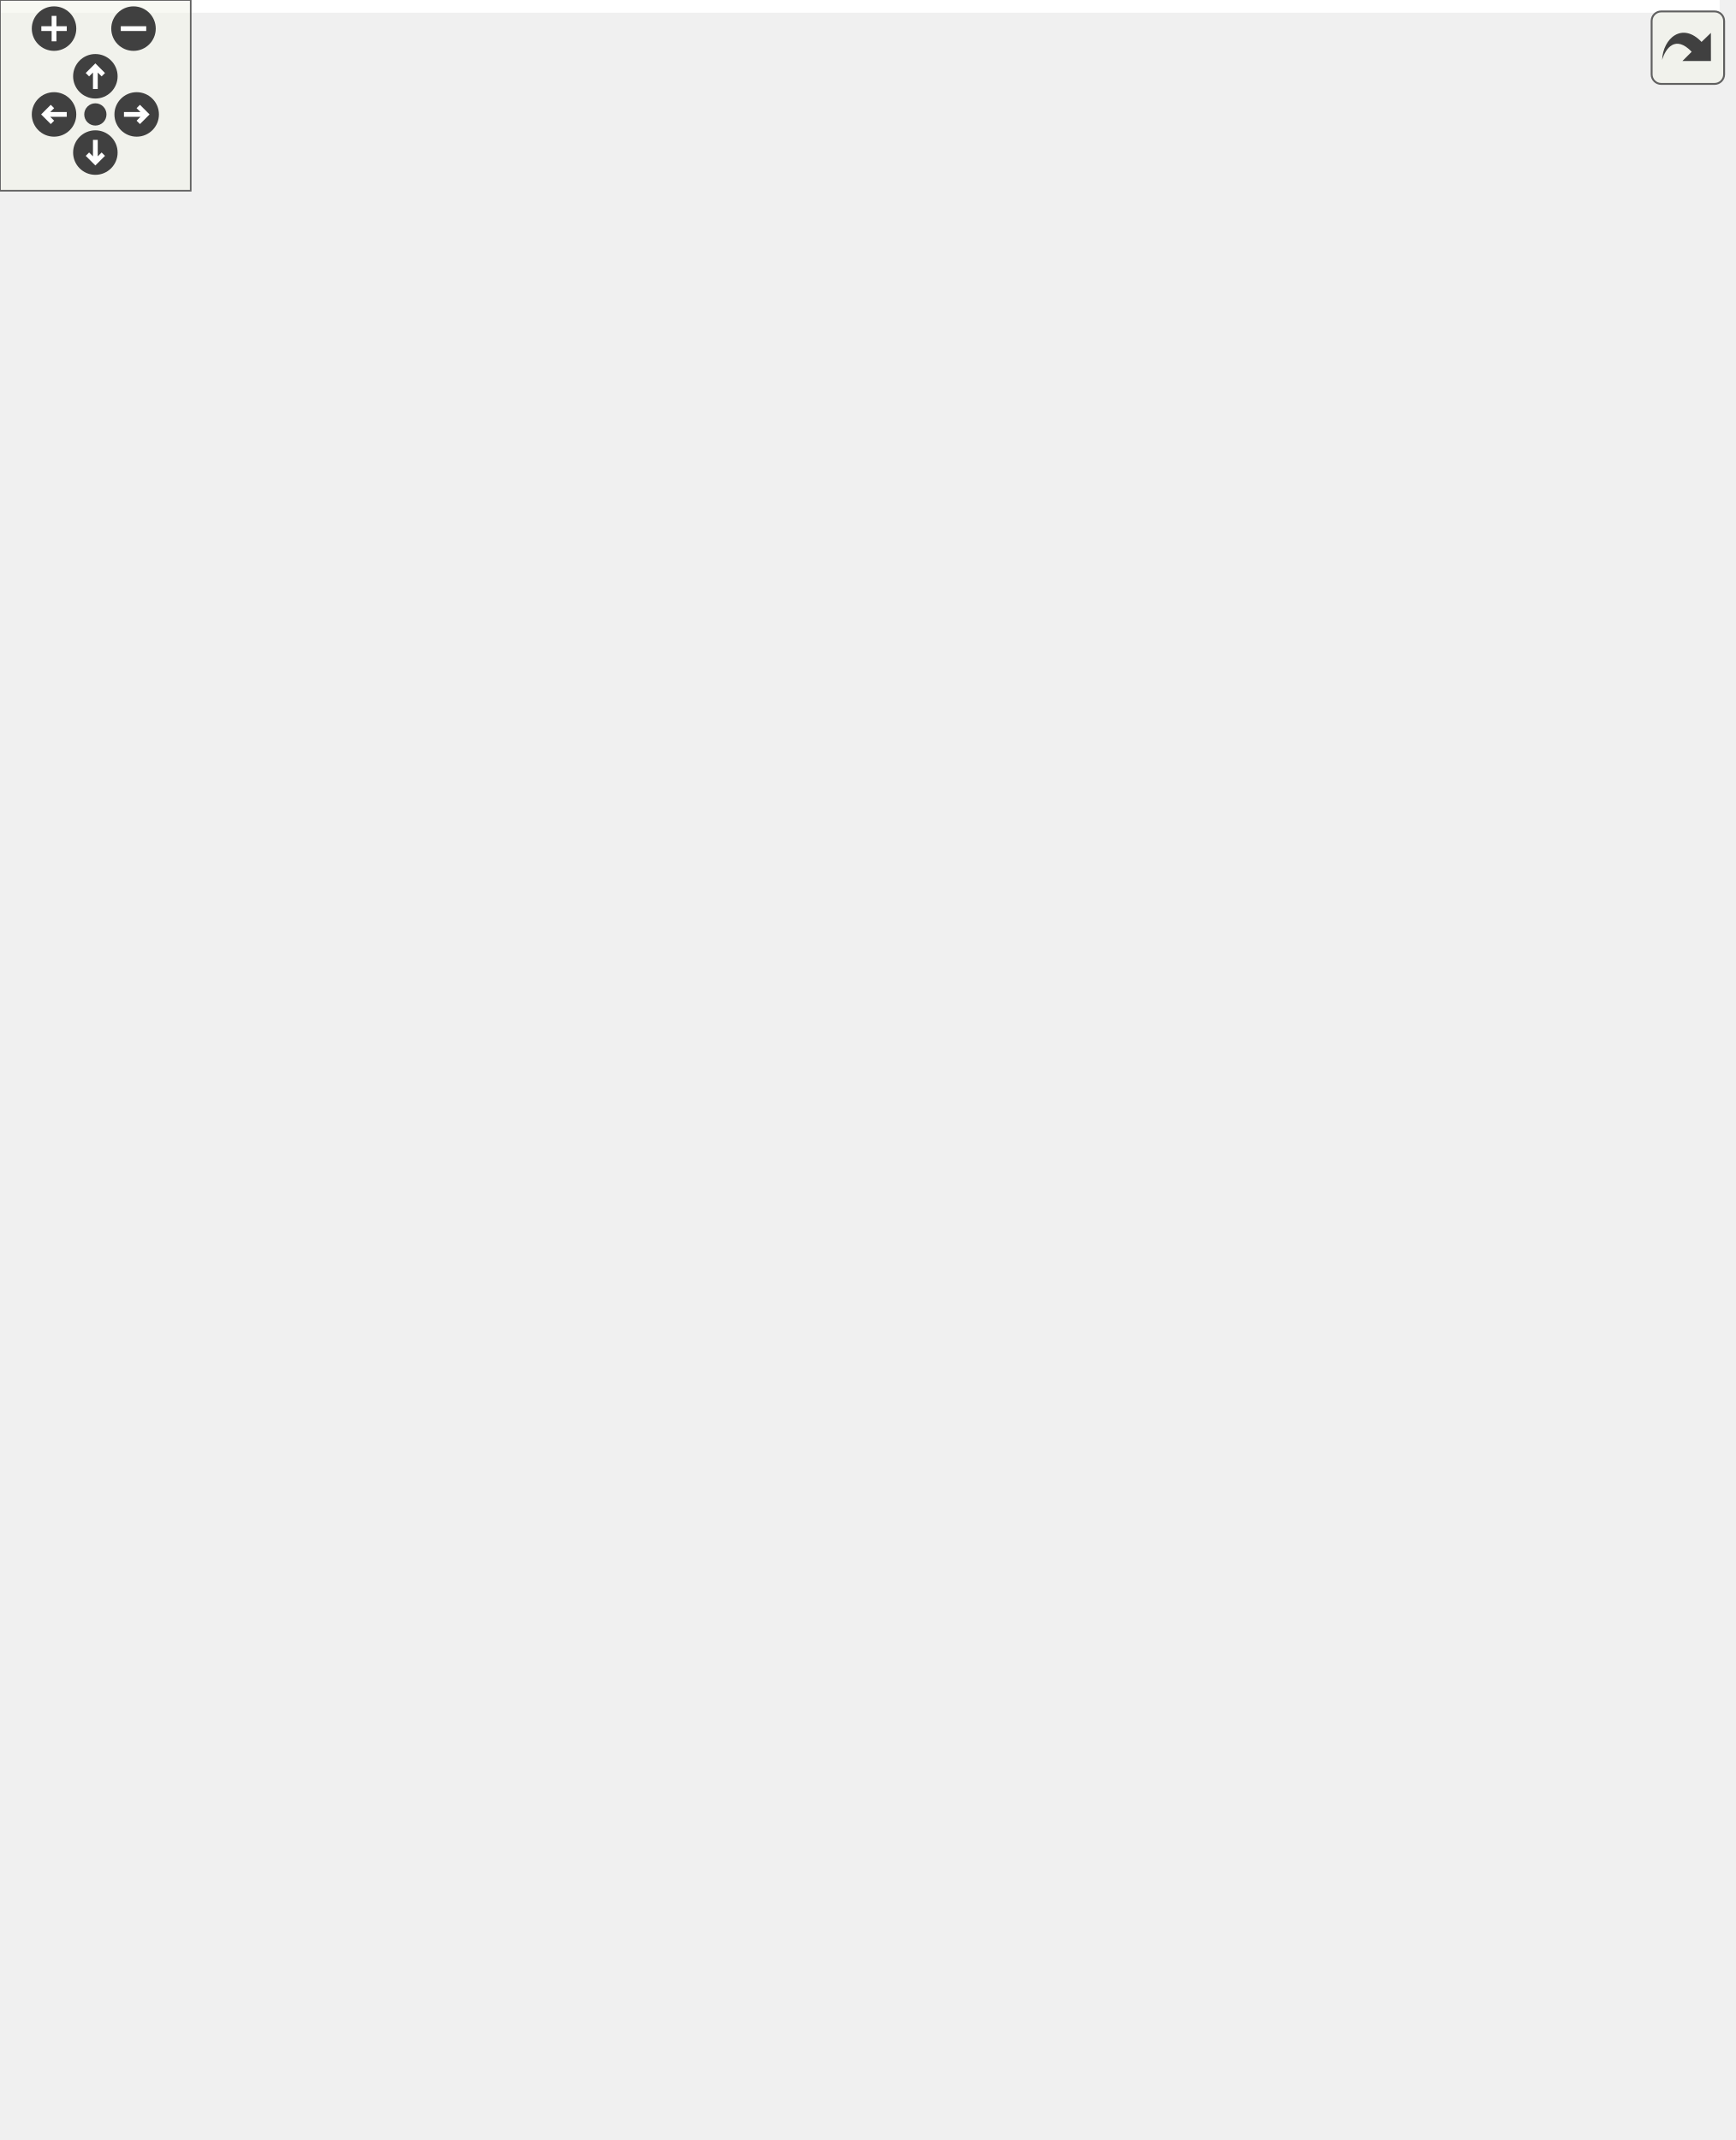
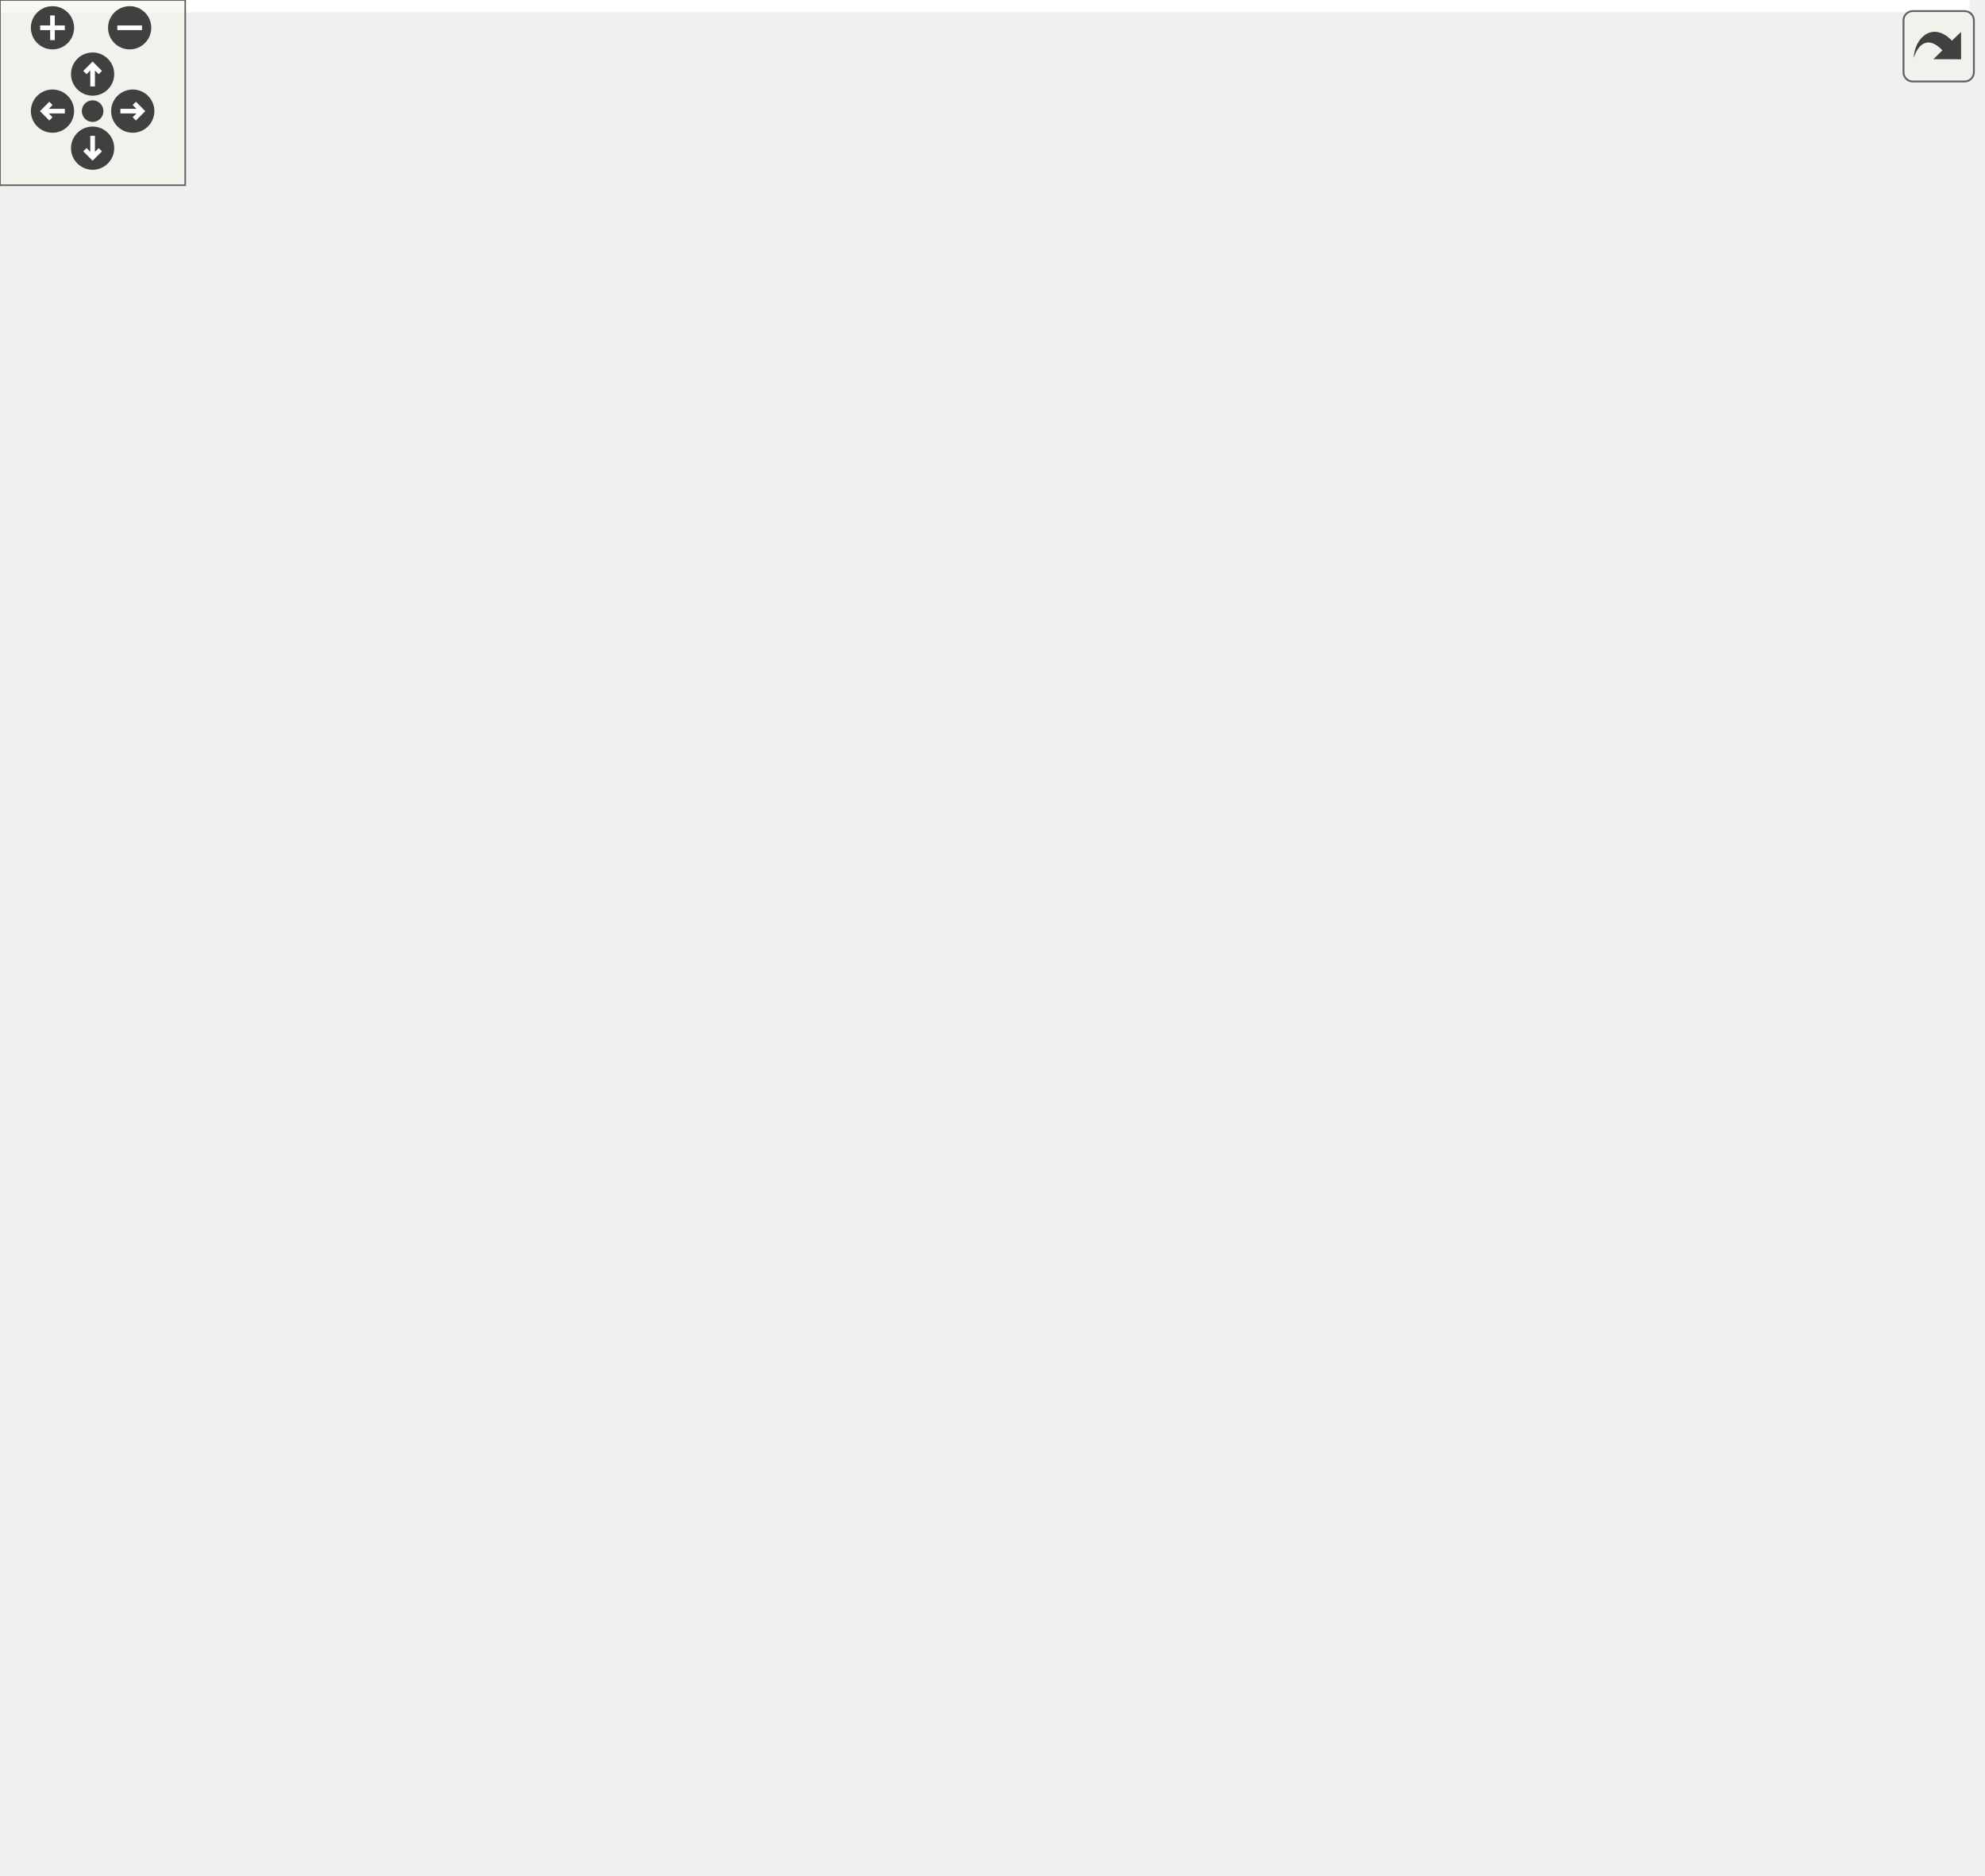
<svg xmlns="http://www.w3.org/2000/svg" xmlns:xlink="http://www.w3.org/1999/xlink" id="main" version="1.1" xml:space="preserve">
  <style type="text/css">
.edge:hover path { stroke: red; }
.edge:hover polygon { stroke: red; fill: red; }
</style>
  <defs>
    <circle id="rim" cx="0" cy="0" r="7" />
    <circle id="rim2" cx="0" cy="0" r="3.5" />
    <g id="zoomPlus">
      <use xlink:href="#rim" fill="#404040">
        <set attributeName="fill" to="#808080" begin="zoomplus.mouseover" end="zoomplus.mouseout" />
      </use>
      <path d="M-4,0h8M0,-4v8" fill="none" stroke="white" stroke-width="1.5" pointer-events="none" />
    </g>
    <g id="zoomMin">
      <use xlink:href="#rim" fill="#404040">
        <set attributeName="fill" to="#808080" begin="zoomminus.mouseover" end="zoomminus.mouseout" />
      </use>
      <path d="M-4,0h8" fill="none" stroke="white" stroke-width="1.5" pointer-events="none" />
    </g>
    <g id="dirArrow">
      <path fill="none" stroke="white" stroke-width="1.5" d="M0,-3.0v7 M-2.5,-0.5L0,-3.0L2.5,-0.5" />
    </g>
    <g id="resetDef">
      <use xlink:href="#rim2" fill="#404040">
        <set attributeName="fill" to="#808080" begin="reset.mouseover" end="reset.mouseout" />
      </use>
    </g>
  </defs>
  <svg id="graph" class="graph">
    <g id="viewport">
-       <polygon fill="white" stroke="transparent" points="-4,4 -4,-612.5 541,-612.5 541,4 -4,4" />
+       <polygon fill="white" stroke="transparent" points="-4,4 -4,-546.77 638,-546.77 638,4 -4,4" />
      <g id="node1" class="node">
        <g id="a_node1">
          <a xlink:title="Retrieves the singleton instance of the RedisDatabaseHandler.">
-             <polygon fill="#bfbfbf" stroke="black" points="409,-284 409,-314 537,-314 537,-284 409,-284" />
-             <text text-anchor="start" x="417" y="-302" font-family="Helvetica,sans-Serif" font-size="10.00">RedisDatabaseHandler</text>
-             <text text-anchor="middle" x="473" y="-291" font-family="Helvetica,sans-Serif" font-size="10.00">::GetInstance</text>
+             <polygon fill="#bfbfbf" stroke="black" points="506,-248 506,-278 634,-278 634,-248 506,-248" />
+             <text text-anchor="start" x="514" y="-266" font-family="Helvetica,sans-Serif" font-size="10.00">RedisDatabaseHandler</text>
+             <text text-anchor="middle" x="570" y="-255" font-family="Helvetica,sans-Serif" font-size="10.00">::GetInstance</text>
          </a>
        </g>
      </g>
      <g id="node2" class="node">
        <g id="a_node2">
          <a xlink:href="classJsonRequestExecutorHandler.html#aaf7c1c7c14971ccfda4076e0a4681f43" target="_top" xlink:title="Executes a request represented as a JSON string.">
-             <polygon fill="white" stroke="black" points="197,-578 197,-608 355,-608 355,-578 197,-578" />
-             <text text-anchor="start" x="205" y="-596" font-family="Helvetica,sans-Serif" font-size="10.00">JsonRequestExecutorHandler</text>
-             <text text-anchor="middle" x="276" y="-585" font-family="Helvetica,sans-Serif" font-size="10.00">::Execute</text>
+             <polygon fill="white" stroke="black" points="79.5,-491 79.5,-521 237.5,-521 237.5,-491 79.5,-491" />
+             <text text-anchor="start" x="87.5" y="-509" font-family="Helvetica,sans-Serif" font-size="10.00">JsonRequestExecutorHandler</text>
+             <text text-anchor="middle" x="158.5" y="-498" font-family="Helvetica,sans-Serif" font-size="10.00">::Execute</text>
          </a>
        </g>
      </g>
      <g id="edge1" class="edge">
-         <path fill="none" stroke="midnightblue" d="M470.37,-324.23C465.51,-377.71 446.47,-502.96 373,-569 367.76,-573.71 361.74,-577.52 355.32,-580.61" />
-         <polygon fill="midnightblue" stroke="midnightblue" points="473.86,-324.49 471.18,-314.24 466.88,-323.92 473.86,-324.49" />
+         <path fill="none" stroke="midnightblue" d="M567.62,-288.1C563.26,-339.94 545.15,-458.24 470,-509 389.7,-563.24 269.09,-539.83 204.36,-521.08" />
+         <polygon fill="midnightblue" stroke="midnightblue" points="571.12,-288.32 568.36,-278.09 564.13,-287.81 571.12,-288.32" />
      </g>
      <g id="node3" class="node">
        <g id="a_node3">
          <a xlink:href="classProtoRequestExecutorHandler.html#a7255c2daf8946f8c73b0327cd4ad9156" target="_top" xlink:title="Executes a request and returns a JSON response.">
-             <polygon fill="white" stroke="black" points="194.5,-529 194.5,-559 357.5,-559 357.5,-529 194.5,-529" />
-             <text text-anchor="start" x="202.5" y="-547" font-family="Helvetica,sans-Serif" font-size="10.00">ProtoRequestExecutorHandler</text>
-             <text text-anchor="middle" x="276" y="-536" font-family="Helvetica,sans-Serif" font-size="10.00">::Execute</text>
+             <polygon fill="white" stroke="black" points="77,-252 77,-282 240,-282 240,-252 77,-252" />
+             <text text-anchor="start" x="85" y="-270" font-family="Helvetica,sans-Serif" font-size="10.00">ProtoRequestExecutorHandler</text>
+             <text text-anchor="middle" x="158.5" y="-259" font-family="Helvetica,sans-Serif" font-size="10.00">::Execute</text>
          </a>
        </g>
      </g>
      <g id="edge2" class="edge">
-         <path fill="none" stroke="midnightblue" d="M468.08,-324.07C459.53,-370.14 434.76,-468.26 373,-520 368.39,-523.86 363.25,-527.12 357.8,-529.86" />
-         <polygon fill="midnightblue" stroke="midnightblue" points="471.56,-324.5 469.84,-314.05 464.67,-323.29 471.56,-324.5" />
+         <path fill="none" stroke="midnightblue" d="M564.84,-237.94C556.09,-194.35 531.3,-105.63 470,-68 396.52,-22.9 350.8,-25.11 276,-68 204.46,-109.02 172.62,-212.88 162.91,-251.89" />
+         <polygon fill="midnightblue" stroke="midnightblue" points="561.44,-238.81 566.73,-247.99 568.32,-237.52 561.44,-238.81" />
      </g>
      <g id="node4" class="node">
        <g id="a_node4">
-           <a xlink:href="classDockerCreateContainerCommand.html#a8967ee094698e00a212c67f71870de06" target="_top" xlink:title="Executes the command to create a Docker container.">
-             <polygon fill="white" stroke="black" points="186,-480 186,-510 366,-510 366,-480 186,-480" />
-             <text text-anchor="start" x="194" y="-498" font-family="Helvetica,sans-Serif" font-size="10.00">DockerCreateContainerCommand</text>
-             <text text-anchor="middle" x="276" y="-487" font-family="Helvetica,sans-Serif" font-size="10.00">::Execute</text>
+           <a xlink:href="classDockerStartContainerCommand.html#ad208f99e4185a7606a0a9903d1346fcc" target="_top" xlink:title="Executes the command to start a Docker container.">
+             <polygon fill="white" stroke="black" points="287.5,-420 287.5,-450 458.5,-450 458.5,-420 287.5,-420" />
+             <text text-anchor="start" x="295.5" y="-438" font-family="Helvetica,sans-Serif" font-size="10.00">DockerStartContainerCommand</text>
+             <text text-anchor="middle" x="373" y="-427" font-family="Helvetica,sans-Serif" font-size="10.00">::Execute</text>
          </a>
        </g>
      </g>
      <g id="edge3" class="edge">
-         <path fill="none" stroke="midnightblue" d="M464.68,-323.83C452.23,-361.59 423.27,-433.04 373,-471 368.48,-474.42 363.52,-477.35 358.33,-479.87" />
-         <polygon fill="midnightblue" stroke="midnightblue" points="468.07,-324.72 467.76,-314.13 461.39,-322.6 468.07,-324.72" />
+         <path fill="none" stroke="midnightblue" d="M559.25,-287.75C544.85,-321 514.68,-379.57 470,-411 465.08,-414.46 459.71,-417.42 454.11,-419.96" />
+         <polygon fill="midnightblue" stroke="midnightblue" points="562.57,-288.87 563.21,-278.3 556.12,-286.17 562.57,-288.87" />
      </g>
      <g id="node5" class="node">
        <g id="a_node5">
-           <a xlink:href="classPodmanCreateContainerCommand.html#aca31055904b1fb20736ed5807e215ae6" target="_top" xlink:title="Executes the command to create a Podman container.">
-             <polygon fill="white" stroke="black" points="183,-431 183,-461 369,-461 369,-431 183,-431" />
-             <text text-anchor="start" x="191" y="-449" font-family="Helvetica,sans-Serif" font-size="10.00">PodmanCreateContainerCommand</text>
-             <text text-anchor="middle" x="276" y="-438" font-family="Helvetica,sans-Serif" font-size="10.00">::Execute</text>
+           <a xlink:href="classPodmanStartContainerCommand.html#aaf7627e6faf5974ffcd95e8a5f58852f" target="_top" xlink:title="Executes the command to start a Podman container.">
+             <polygon fill="white" stroke="black" points="284.5,-371 284.5,-401 461.5,-401 461.5,-371 284.5,-371" />
+             <text text-anchor="start" x="292.5" y="-389" font-family="Helvetica,sans-Serif" font-size="10.00">PodmanStartContainerCommand</text>
+             <text text-anchor="middle" x="373" y="-378" font-family="Helvetica,sans-Serif" font-size="10.00">::Execute</text>
          </a>
        </g>
      </g>
      <g id="edge4" class="edge">
-         <path fill="none" stroke="midnightblue" d="M459.22,-322.91C442.96,-351 412.21,-396.92 373,-422 367.65,-425.42 361.83,-428.36 355.81,-430.88" />
-         <polygon fill="midnightblue" stroke="midnightblue" points="462.31,-324.56 464.17,-314.13 456.22,-321.12 462.31,-324.56" />
+         <path fill="none" stroke="midnightblue" d="M551.82,-286.41C533.91,-309.12 503.76,-342.89 470,-362 463.87,-365.47 457.24,-368.44 450.43,-370.99" />
+         <polygon fill="midnightblue" stroke="midnightblue" points="554.74,-288.35 558.07,-278.3 549.2,-284.08 554.74,-288.35" />
      </g>
      <g id="node6" class="node">
        <g id="a_node6">
-           <a xlink:href="classDockerStartContainerCommand.html#ad208f99e4185a7606a0a9903d1346fcc" target="_top" xlink:title="Executes the command to start a Docker container.">
-             <polygon fill="white" stroke="black" points="190.5,-382 190.5,-412 361.5,-412 361.5,-382 190.5,-382" />
-             <text text-anchor="start" x="198.5" y="-400" font-family="Helvetica,sans-Serif" font-size="10.00">DockerStartContainerCommand</text>
-             <text text-anchor="middle" x="276" y="-389" font-family="Helvetica,sans-Serif" font-size="10.00">::Execute</text>
+           <a xlink:href="classDockerStopContainerCommand.html#a4d6a495edca166958eee65ca601bc5bd" target="_top" xlink:title="Executes the command to stop a Docker container.">
+             <polygon fill="white" stroke="black" points="288,-322 288,-352 458,-352 458,-322 288,-322" />
+             <text text-anchor="start" x="296" y="-340" font-family="Helvetica,sans-Serif" font-size="10.00">DockerStopContainerCommand</text>
+             <text text-anchor="middle" x="373" y="-329" font-family="Helvetica,sans-Serif" font-size="10.00">::Execute</text>
          </a>
        </g>
      </g>
      <g id="edge5" class="edge">
-         <path fill="none" stroke="midnightblue" d="M448.6,-320.76C429.57,-337.34 401.32,-359.55 373,-373 365.78,-376.43 358.02,-379.4 350.15,-381.97" />
-         <polygon fill="midnightblue" stroke="midnightblue" points="451.01,-323.3 456.16,-314.04 446.36,-318.06 451.01,-323.3" />
+         <path fill="none" stroke="midnightblue" d="M534.27,-282.94C515.66,-293 492.08,-304.78 470,-313 461.14,-316.3 451.66,-319.28 442.23,-321.94" />
+         <polygon fill="midnightblue" stroke="midnightblue" points="536.16,-285.89 543.24,-278.01 532.79,-279.76 536.16,-285.89" />
      </g>
      <g id="node7" class="node">
        <g id="a_node7">
-           <a xlink:href="classPodmanStartContainerCommand.html#aaf7627e6faf5974ffcd95e8a5f58852f" target="_top" xlink:title="Executes the command to start a Podman container.">
-             <polygon fill="white" stroke="black" points="187.5,-333 187.5,-363 364.5,-363 364.5,-333 187.5,-333" />
-             <text text-anchor="start" x="195.5" y="-351" font-family="Helvetica,sans-Serif" font-size="10.00">PodmanStartContainerCommand</text>
-             <text text-anchor="middle" x="276" y="-340" font-family="Helvetica,sans-Serif" font-size="10.00">::Execute</text>
+           <a xlink:href="classPodmanStopContainerCommand.html#a42d7bf3c2ae604172ae1e1ae29bdc0c6" target="_top" xlink:title="Executes the command to stop a Podman container.">
+             <polygon fill="white" stroke="black" points="285,-273 285,-303 461,-303 461,-273 285,-273" />
+             <text text-anchor="start" x="293" y="-291" font-family="Helvetica,sans-Serif" font-size="10.00">PodmanStopContainerCommand</text>
+             <text text-anchor="middle" x="373" y="-280" font-family="Helvetica,sans-Serif" font-size="10.00">::Execute</text>
          </a>
        </g>
      </g>
      <g id="edge6" class="edge">
-         <path fill="none" stroke="midnightblue" d="M402.7,-316.52C392.74,-319.04 382.61,-321.59 373,-324 361.42,-326.91 349.05,-330.01 337.18,-332.98" />
-         <polygon fill="midnightblue" stroke="midnightblue" points="403.75,-319.87 412.59,-314.03 402.04,-313.08 403.75,-319.87" />
+         <path fill="none" stroke="midnightblue" d="M495.78,-272.39C484.53,-273.83 472.82,-275.33 461.3,-276.81" />
+         <polygon fill="midnightblue" stroke="midnightblue" points="496.48,-275.83 505.96,-271.08 495.59,-268.88 496.48,-275.83" />
      </g>
      <g id="node8" class="node">
        <g id="a_node8">
-           <a xlink:href="classDockerStopContainerCommand.html#a4d6a495edca166958eee65ca601bc5bd" target="_top" xlink:title="Executes the command to stop a Docker container.">
-             <polygon fill="white" stroke="black" points="191,-284 191,-314 361,-314 361,-284 191,-284" />
-             <text text-anchor="start" x="199" y="-302" font-family="Helvetica,sans-Serif" font-size="10.00">DockerStopContainerCommand</text>
-             <text text-anchor="middle" x="276" y="-291" font-family="Helvetica,sans-Serif" font-size="10.00">::Execute</text>
+           <a xlink:href="classDockerRemoveContainerCommand.html#a0c15063652bf92deb99a742a4a9f61fd" target="_top" xlink:title="Executes the command to remove a Docker container and clean up database state.">
+             <polygon fill="white" stroke="black" points="279,-224 279,-254 467,-254 467,-224 279,-224" />
+             <text text-anchor="start" x="287" y="-242" font-family="Helvetica,sans-Serif" font-size="10.00">DockerRemoveContainerCommand</text>
+             <text text-anchor="middle" x="373" y="-231" font-family="Helvetica,sans-Serif" font-size="10.00">::Execute</text>
          </a>
        </g>
      </g>
      <g id="edge7" class="edge">
-         <path fill="none" stroke="midnightblue" d="M398.79,-299C386.5,-299 373.67,-299 361.14,-299" />
-         <polygon fill="midnightblue" stroke="midnightblue" points="398.96,-302.5 408.96,-299 398.96,-295.5 398.96,-302.5" />
+         <path fill="none" stroke="midnightblue" d="M495.95,-254.01C486.6,-252.86 476.93,-251.67 467.31,-250.48" />
+         <polygon fill="midnightblue" stroke="midnightblue" points="495.61,-257.49 505.96,-255.24 496.46,-250.55 495.61,-257.49" />
      </g>
      <g id="node9" class="node">
        <g id="a_node9">
-           <a xlink:href="classPodmanStopContainerCommand.html#a42d7bf3c2ae604172ae1e1ae29bdc0c6" target="_top" xlink:title="Executes the command to stop a Podman container.">
-             <polygon fill="white" stroke="black" points="188,-235 188,-265 364,-265 364,-235 188,-235" />
-             <text text-anchor="start" x="196" y="-253" font-family="Helvetica,sans-Serif" font-size="10.00">PodmanStopContainerCommand</text>
-             <text text-anchor="middle" x="276" y="-242" font-family="Helvetica,sans-Serif" font-size="10.00">::Execute</text>
+           <a xlink:href="classPodmanRemoveContainerCommand.html#a3bb0bf30e7f91e87c407980e1adcc398" target="_top" xlink:title="Executes the command to remove a Podman container and clean up database state.">
+             <polygon fill="white" stroke="black" points="276,-175 276,-205 470,-205 470,-175 276,-175" />
+             <text text-anchor="start" x="284" y="-193" font-family="Helvetica,sans-Serif" font-size="10.00">PodmanRemoveContainerCommand</text>
+             <text text-anchor="middle" x="373" y="-182" font-family="Helvetica,sans-Serif" font-size="10.00">::Execute</text>
          </a>
        </g>
      </g>
      <g id="edge8" class="edge">
-         <path fill="none" stroke="midnightblue" d="M402.45,-281.52C380.96,-276.12 357.49,-270.22 336.72,-265.01" />
-         <polygon fill="midnightblue" stroke="midnightblue" points="401.62,-284.92 412.17,-283.97 403.32,-278.13 401.62,-284.92" />
+         <path fill="none" stroke="midnightblue" d="M532.57,-243.21C514.18,-233.77 491.31,-222.85 470,-215 460.06,-211.34 449.36,-207.99 438.83,-205.02" />
+         <polygon fill="midnightblue" stroke="midnightblue" points="530.99,-246.33 541.48,-247.84 534.22,-240.12 530.99,-246.33" />
      </g>
      <g id="node10" class="node">
        <g id="a_node10">
-           <a xlink:href="classDockerRemoveContainerCommand.html#a0c15063652bf92deb99a742a4a9f61fd" target="_top" xlink:title="Executes the command to remove a Docker container and clean up database state.">
-             <polygon fill="white" stroke="black" points="182,-186 182,-216 370,-216 370,-186 182,-186" />
-             <text text-anchor="start" x="190" y="-204" font-family="Helvetica,sans-Serif" font-size="10.00">DockerRemoveContainerCommand</text>
-             <text text-anchor="middle" x="276" y="-193" font-family="Helvetica,sans-Serif" font-size="10.00">::Execute</text>
+           <a xlink:href="classDockerRestartContainerCommand.html#a3852a9870150e02cde5e3f3cabf4d5d9" target="_top" xlink:title="Executes the command to restart a Docker container.">
+             <polygon fill="white" stroke="black" points="281.5,-126 281.5,-156 464.5,-156 464.5,-126 281.5,-126" />
+             <text text-anchor="start" x="289.5" y="-144" font-family="Helvetica,sans-Serif" font-size="10.00">DockerRestartContainerCommand</text>
+             <text text-anchor="middle" x="373" y="-133" font-family="Helvetica,sans-Serif" font-size="10.00">::Execute</text>
          </a>
        </g>
      </g>
      <g id="edge9" class="edge">
-         <path fill="none" stroke="midnightblue" d="M448.16,-277.33C429.09,-261.05 401,-239.35 373,-226 364.99,-222.18 356.32,-218.89 347.58,-216.06" />
-         <polygon fill="midnightblue" stroke="midnightblue" points="445.92,-280.01 455.76,-283.94 450.51,-274.73 445.92,-280.01" />
+         <path fill="none" stroke="midnightblue" d="M551.38,-239.77C533.32,-217.58 503.24,-184.81 470,-166 463.18,-162.14 455.75,-158.86 448.15,-156.08" />
+         <polygon fill="midnightblue" stroke="midnightblue" points="548.73,-242.06 557.69,-247.71 554.2,-237.71 548.73,-242.06" />
      </g>
      <g id="node11" class="node">
        <g id="a_node11">
-           <a xlink:href="classPodmanRemoveContainerCommand.html#a3bb0bf30e7f91e87c407980e1adcc398" target="_top" xlink:title="Executes the command to remove a Podman container and clean up database state.">
-             <polygon fill="white" stroke="black" points="179,-137 179,-167 373,-167 373,-137 179,-137" />
-             <text text-anchor="start" x="187" y="-155" font-family="Helvetica,sans-Serif" font-size="10.00">PodmanRemoveContainerCommand</text>
-             <text text-anchor="middle" x="276" y="-144" font-family="Helvetica,sans-Serif" font-size="10.00">::Execute</text>
+           <a xlink:href="classPodmanRestartContainerCommand.html#ae4a585c345eafa6a97a1f38e4cb485ea" target="_top" xlink:title="Executes the command to restart a Podman container.">
+             <polygon fill="white" stroke="black" points="278.5,-77 278.5,-107 467.5,-107 467.5,-77 278.5,-77" />
+             <text text-anchor="start" x="286.5" y="-95" font-family="Helvetica,sans-Serif" font-size="10.00">PodmanRestartContainerCommand</text>
+             <text text-anchor="middle" x="373" y="-84" font-family="Helvetica,sans-Serif" font-size="10.00">::Execute</text>
          </a>
        </g>
      </g>
      <g id="edge10" class="edge">
-         <path fill="none" stroke="midnightblue" d="M458.87,-274.9C442.46,-247.08 411.74,-201.94 373,-177 367.06,-173.18 360.56,-169.94 353.84,-167.19" />
-         <polygon fill="midnightblue" stroke="midnightblue" points="455.87,-276.7 463.88,-283.62 461.94,-273.21 455.87,-276.7" />
+         <path fill="none" stroke="midnightblue" d="M559.12,-238.65C544.56,-205.91 514.21,-148.22 470,-117 464.51,-113.13 458.47,-109.85 452.17,-107.08" />
+         <polygon fill="midnightblue" stroke="midnightblue" points="555.95,-240.15 563.12,-247.95 562.38,-237.38 555.95,-240.15" />
      </g>
      <g id="node12" class="node">
        <g id="a_node12">
-           <a xlink:href="classDockerRestartContainerCommand.html#a3852a9870150e02cde5e3f3cabf4d5d9" target="_top" xlink:title="Executes the command to restart a Docker container.">
-             <polygon fill="white" stroke="black" points="184.5,-88 184.5,-118 367.5,-118 367.5,-88 184.5,-88" />
-             <text text-anchor="start" x="192.5" y="-106" font-family="Helvetica,sans-Serif" font-size="10.00">DockerRestartContainerCommand</text>
-             <text text-anchor="middle" x="276" y="-95" font-family="Helvetica,sans-Serif" font-size="10.00">::Execute</text>
+           <a xlink:href="classContainerServiceHandler.html#a16f0650a9d5719fc441541a2adc5f29a" target="_top" xlink:title="Handles a container request by dispatching to the appropriate operation.">
+             <polygon fill="white" stroke="black" points="304,-469 304,-499 442,-499 442,-469 304,-469" />
+             <text text-anchor="start" x="312" y="-487" font-family="Helvetica,sans-Serif" font-size="10.00">ContainerServiceHandler</text>
+             <text text-anchor="middle" x="373" y="-476" font-family="Helvetica,sans-Serif" font-size="10.00">::HandleRequest</text>
          </a>
        </g>
      </g>
      <g id="edge11" class="edge">
-         <path fill="none" stroke="midnightblue" d="M464.59,-274.37C452.02,-236.91 422.91,-165.97 373,-128 367.93,-124.14 362.32,-120.88 356.43,-118.11" />
-         <polygon fill="midnightblue" stroke="midnightblue" points="461.29,-275.56 467.7,-284 467.95,-273.4 461.29,-275.56" />
+         <path fill="none" stroke="midnightblue" d="M563.59,-288.02C553.14,-330.17 526.08,-415.11 470,-460 461.82,-466.55 452.09,-471.34 442.01,-474.84" />
+         <polygon fill="midnightblue" stroke="midnightblue" points="567.06,-288.58 565.95,-278.04 560.24,-286.97 567.06,-288.58" />
      </g>
      <g id="node13" class="node">
        <g id="a_node13">
-           <a xlink:href="classPodmanRestartContainerCommand.html#ae4a585c345eafa6a97a1f38e4cb485ea" target="_top" xlink:title="Executes the command to restart a Podman container.">
-             <polygon fill="white" stroke="black" points="181.5,-39 181.5,-69 370.5,-69 370.5,-39 181.5,-39" />
-             <text text-anchor="start" x="189.5" y="-57" font-family="Helvetica,sans-Serif" font-size="10.00">PodmanRestartContainerCommand</text>
-             <text text-anchor="middle" x="276" y="-46" font-family="Helvetica,sans-Serif" font-size="10.00">::Execute</text>
-           </a>
-         </g>
+           <a xlink:href="init__handler_8cpp.html#a3ca899cad245b508cfb58fd9230fa669" target="_top" xlink:title="Initializes and clears the database.">
+             <polygon fill="white" stroke="black" points="333.5,-0.5 333.5,-19.5 412.5,-19.5 412.5,-0.5 333.5,-0.5" />
+             <text text-anchor="middle" x="373" y="-7.5" font-family="Helvetica,sans-Serif" font-size="10.00">InitDatabase</text>
+           </a>
+         </g>
+       </g>
+       <g id="edge14" class="edge">
+         <path fill="none" stroke="midnightblue" d="M565.48,-237.68C557.51,-190.26 533.56,-87.96 470,-34 454.15,-20.55 431.84,-14.45 412.71,-11.76" />
+         <polygon fill="midnightblue" stroke="midnightblue" points="562.05,-238.39 567.06,-247.72 568.96,-237.3 562.05,-238.39" />
      </g>
      <g id="edge12" class="edge">
-         <path fill="none" stroke="midnightblue" d="M467.94,-273.76C459.19,-227.85 434.17,-130.67 373,-79 368.39,-75.11 363.25,-71.82 357.81,-69.03" />
-         <polygon fill="midnightblue" stroke="midnightblue" points="464.52,-274.54 469.74,-283.76 471.41,-273.3 464.52,-274.54" />
+         <path fill="none" stroke="midnightblue" d="M293.83,-492.09C275.48,-493.99 255.92,-496.02 237.58,-497.92" />
+         <polygon fill="midnightblue" stroke="midnightblue" points="294.3,-495.56 303.89,-491.05 293.58,-488.6 294.3,-495.56" />
+       </g>
+       <g id="edge13" class="edge">
+         <path fill="none" stroke="midnightblue" d="M294.25,-470.36C287.77,-467.53 281.57,-464.12 276,-460 211.94,-412.67 176.11,-318.63 164.11,-282.05" />
+         <polygon fill="midnightblue" stroke="midnightblue" points="293.34,-473.76 303.93,-474.11 295.87,-467.23 293.34,-473.76" />
      </g>
      <g id="node14" class="node">
        <g id="a_node14">
-           <a xlink:href="init__handler_8cpp.html#a3ca899cad245b508cfb58fd9230fa669" target="_top" xlink:title="Initializes and clears the database.">
-             <polygon fill="white" stroke="black" points="236.5,-0.5 236.5,-19.5 315.5,-19.5 315.5,-0.5 236.5,-0.5" />
-             <text text-anchor="middle" x="276" y="-7.5" font-family="Helvetica,sans-Serif" font-size="10.00">InitDatabase</text>
-           </a>
-         </g>
-       </g>
-       <g id="edge13" class="edge">
-         <path fill="none" stroke="midnightblue" d="M470.57,-274.02C466.09,-220.51 447.74,-94.47 373,-30 357.4,-16.54 335.1,-11.34 315.92,-9.59" />
-         <polygon fill="midnightblue" stroke="midnightblue" points="467.08,-274.29 471.31,-284 474.06,-273.77 467.08,-274.29" />
+           <a xlink:href="init__handler_8cpp.html#ad98029164064eb3e856369697d9cc015" target="_top" xlink:title="Initializes all enabled project subsystems.">
+             <polygon fill="white" stroke="black" points="125.5,-0.5 125.5,-19.5 191.5,-19.5 191.5,-0.5 125.5,-0.5" />
+             <text text-anchor="middle" x="158.5" y="-7.5" font-family="Helvetica,sans-Serif" font-size="10.00">InitProject</text>
+           </a>
+         </g>
+       </g>
+       <g id="edge15" class="edge">
+         <path fill="none" stroke="midnightblue" d="M322.86,-10C282.49,-10 226.47,-10 191.63,-10" />
+         <polygon fill="midnightblue" stroke="midnightblue" points="323.02,-13.5 333.02,-10 323.02,-6.5 323.02,-13.5" />
      </g>
      <g id="node15" class="node">
        <g id="a_node15">
-           <a xlink:href="init__handler_8cpp.html#ad98029164064eb3e856369697d9cc015" target="_top" xlink:title="Initializes all enabled project subsystems.">
-             <polygon fill="white" stroke="black" points="77,-0.5 77,-19.5 143,-19.5 143,-0.5 77,-0.5" />
-             <text text-anchor="middle" x="110" y="-7.5" font-family="Helvetica,sans-Serif" font-size="10.00">InitProject</text>
-           </a>
-         </g>
-       </g>
-       <g id="edge14" class="edge">
-         <path fill="none" stroke="midnightblue" d="M225.82,-10C199.08,-10 166.77,-10 143.25,-10" />
-         <polygon fill="midnightblue" stroke="midnightblue" points="226.13,-13.5 236.13,-10 226.13,-6.5 226.13,-13.5" />
-       </g>
-       <g id="node16" class="node">
-         <g id="a_node16">
          <a xlink:href="main_8cpp.html#ae66f6b31b5ad750f1fe042a706a4e3d4" target="_top" xlink:title=" ">
            <polygon fill="white" stroke="black" points="0,-0.5 0,-19.5 41,-19.5 41,-0.5 0,-0.5" />
            <text text-anchor="middle" x="20.5" y="-7.5" font-family="Helvetica,sans-Serif" font-size="10.00">main</text>
          </a>
        </g>
      </g>
-       <g id="edge15" class="edge">
-         <path fill="none" stroke="midnightblue" d="M66.87,-10C57.87,-10 48.77,-10 41.11,-10" />
-         <polygon fill="midnightblue" stroke="midnightblue" points="66.92,-13.5 76.92,-10 66.92,-6.5 66.92,-13.5" />
+       <g id="edge16" class="edge">
+         <path fill="none" stroke="midnightblue" d="M115.08,-10C90.44,-10 60.55,-10 41.29,-10" />
+         <polygon fill="midnightblue" stroke="midnightblue" points="115.27,-13.5 125.27,-10 115.27,-6.5 115.27,-13.5" />
      </g>
    </g>
  </svg>
  <g id="navigator" transform="translate(0 0)" fill="#404254">
    <rect fill="#f2f5e9" fill-opacity="0.5" stroke="#606060" stroke-width=".5" x="0" y="0" width="60" height="60" />
    <use id="zoomplus" xlink:href="#zoomPlus" x="17" y="9" />
    <use id="zoomminus" xlink:href="#zoomMin" x="42" y="9" />
    <use id="reset" xlink:href="#resetDef" x="30" y="36" />
    <g id="arrowUp" xlink:href="#dirArrow" transform="translate(30 24)">
      <use xlink:href="#rim" fill="#404040">
        <set attributeName="fill" to="#808080" begin="arrowUp.mouseover" end="arrowUp.mouseout" />
      </use>
      <path fill="none" stroke="white" stroke-width="1.5" d="M0,-3.0v7 M-2.5,-0.5L0,-3.0L2.5,-0.5" />
    </g>
    <g id="arrowRight" xlink:href="#dirArrow" transform="rotate(90) translate(36 -43)">
      <use xlink:href="#rim" fill="#404040">
        <set attributeName="fill" to="#808080" begin="arrowRight.mouseover" end="arrowRight.mouseout" />
      </use>
      <path fill="none" stroke="white" stroke-width="1.5" d="M0,-3.0v7 M-2.5,-0.5L0,-3.0L2.5,-0.5" />
    </g>
    <g id="arrowDown" xlink:href="#dirArrow" transform="rotate(180) translate(-30 -48)">
      <use xlink:href="#rim" fill="#404040">
        <set attributeName="fill" to="#808080" begin="arrowDown.mouseover" end="arrowDown.mouseout" />
      </use>
      <path fill="none" stroke="white" stroke-width="1.5" d="M0,-3.0v7 M-2.5,-0.5L0,-3.0L2.5,-0.5" />
    </g>
    <g id="arrowLeft" xlink:href="#dirArrow" transform="rotate(270) translate(-36 17)">
      <use xlink:href="#rim" fill="#404040">
        <set attributeName="fill" to="#808080" begin="arrowLeft.mouseover" end="arrowLeft.mouseout" />
      </use>
      <path fill="none" stroke="white" stroke-width="1.5" d="M0,-3.0v7 M-2.5,-0.5L0,-3.0L2.5,-0.5" />
    </g>
  </g>
  <svg viewBox="0 0 15 15" width="100%" height="30px" preserveAspectRatio="xMaxYMin meet">
    <g id="arrow_out" transform="scale(0.3 0.3)">
      <a xlink:href="classRedisDatabaseHandler_a07c65b208d5997ec20ed239dca4081ce_icgraph_org.svg" target="_base">
        <rect id="button" ry="5" rx="5" y="6" x="6" height="38" width="38" fill="#f2f5e9" fill-opacity="0.5" stroke="#606060" stroke-width="1.0" />
        <path id="arrow" d="M 11.5,31.437 C 11.94,20.098 22.043,11.323 32.159,21.979 L 37.069,17.246 C 37.069,17.246 37.088,32 37.088,32 L 22.16,31.978 C 22.16,31.978 26.998,27.14 26.998,27.14 C 18.529,18.264 13.292,25.23 11.5,31.437 z" style="fill:#404040;" />
      </a>
    </g>
  </svg>
</svg>
